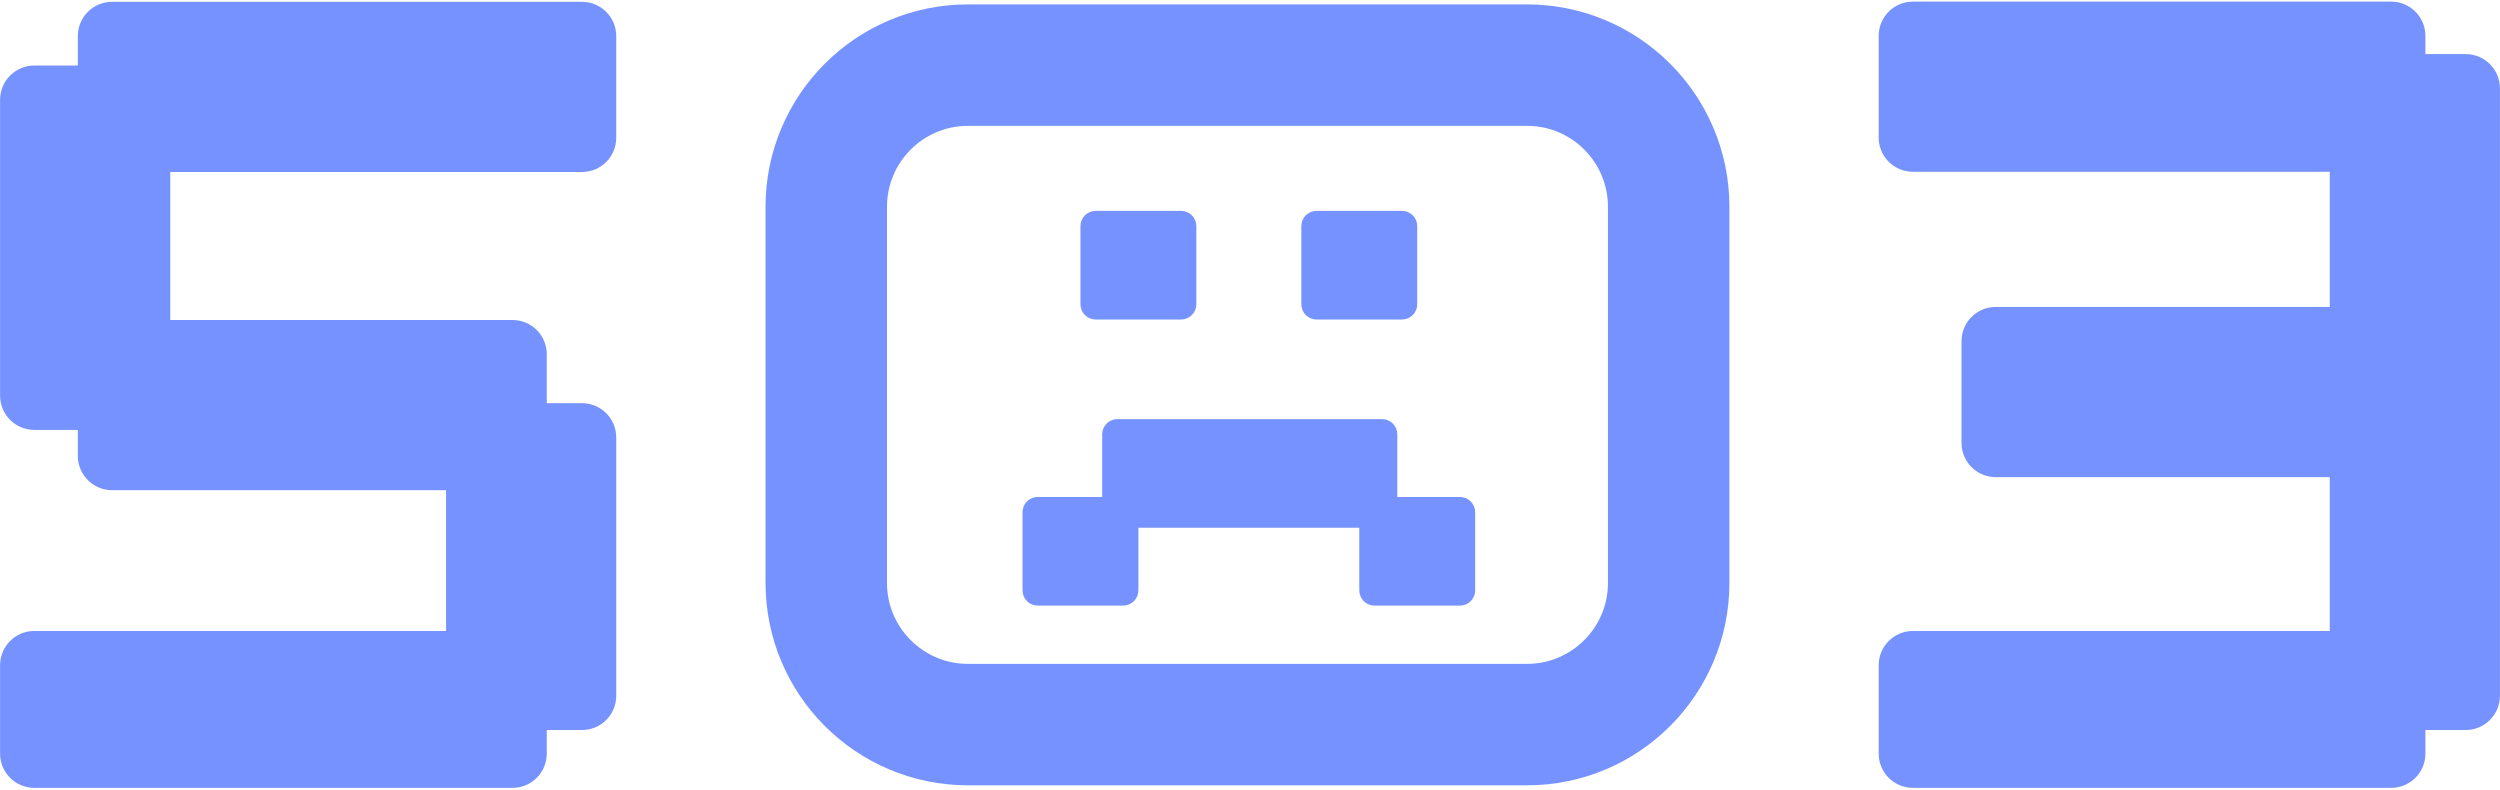
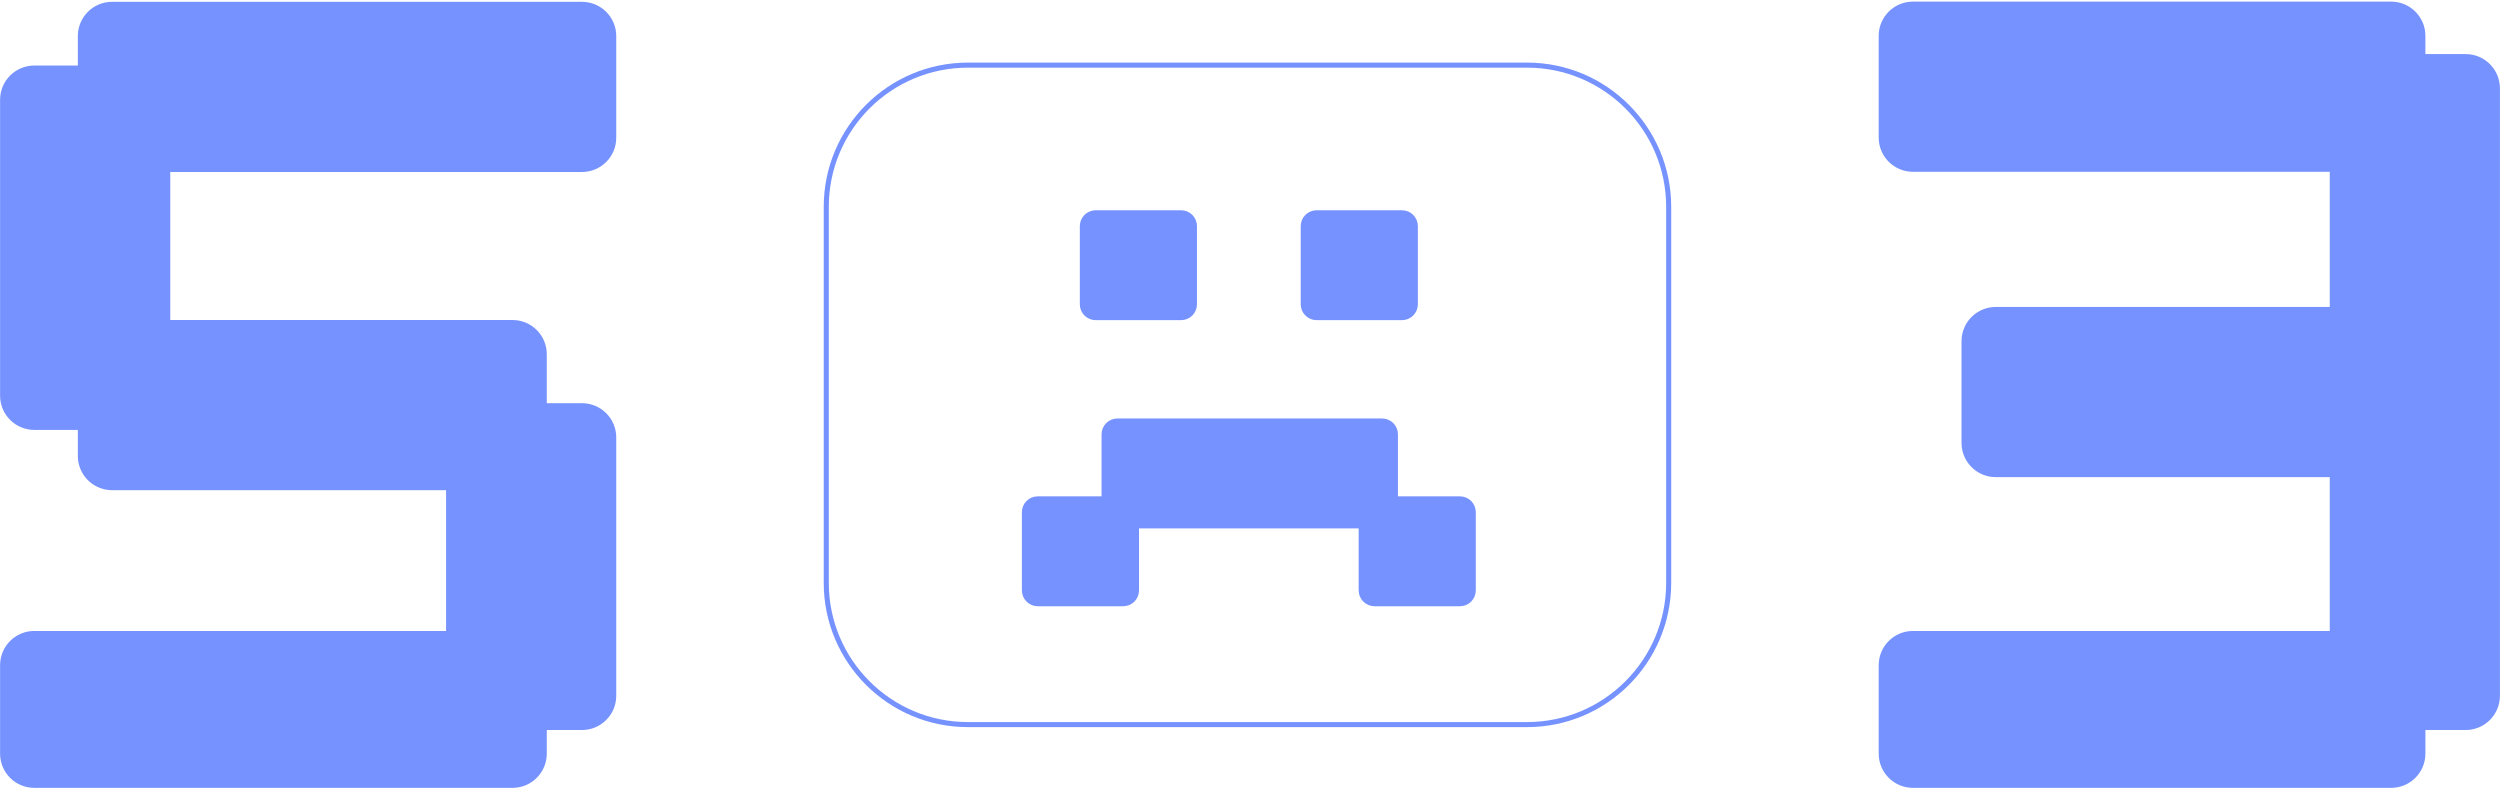
<svg xmlns="http://www.w3.org/2000/svg" width="494" height="156" viewBox="0 0 494 156" fill="none">
  <rect x="0.516" y="13.449" width="32.626" height="71" rx="6.263" fill="#7592FF" />
  <rect x="0.516" y="13.449" width="32.626" height="71" rx="6.263" stroke="#7592FF" />
  <rect x="88.644" y="80.17" width="32.626" height="63.58" rx="6.263" fill="#7592FF" />
  <rect x="88.644" y="80.17" width="32.626" height="63.58" rx="6.263" stroke="#7592FF" />
  <rect x="15.88" y="33.486" width="32.626" height="105.389" rx="6.263" transform="rotate(-90 15.8799 33.4863)" fill="#7592FF" />
  <rect x="15.88" y="33.486" width="32.626" height="105.389" rx="6.263" transform="rotate(-90 15.8799 33.4863)" stroke="#7592FF" />
  <rect x="0.516" y="155.18" width="30" height="107.028" rx="6.263" transform="rotate(-90 0.515625 155.18)" fill="#7592FF" />
  <rect x="0.516" y="155.18" width="30" height="107.028" rx="6.263" transform="rotate(-90 0.515625 155.18)" stroke="#7592FF" />
  <rect x="15.88" y="96.359" width="32.626" height="91.664" rx="6.263" transform="rotate(-90 15.8799 96.3594)" fill="#7592FF" />
  <rect x="15.88" y="96.359" width="32.626" height="91.664" rx="6.263" transform="rotate(-90 15.8799 96.3594)" stroke="#7592FF" />
-   <rect x="163.27" y="12.869" width="166.462" height="130.311" rx="28" stroke="#7592FF" stroke-width="24" />
-   <rect x="213.874" y="42.048" width="22.145" height="20.714" rx="2.634" fill="#7592FF" stroke="#7592FF" stroke-width="0.753" />
-   <rect x="257.523" y="42.048" width="22.145" height="20.714" rx="2.634" fill="#7592FF" stroke="#7592FF" stroke-width="0.753" />
-   <rect x="268.972" y="98.578" width="22.145" height="20.714" rx="2.634" fill="#7592FF" stroke="#7592FF" stroke-width="0.753" />
-   <rect x="202.425" y="98.578" width="22.145" height="20.714" rx="2.634" fill="#7592FF" stroke="#7592FF" stroke-width="0.753" />
-   <rect x="218.167" y="83.193" width="57.566" height="20.714" rx="2.634" fill="#7592FF" stroke="#7592FF" stroke-width="0.753" />
+   <rect x="163.27" y="12.869" width="166.462" height="130.311" rx="28" stroke="#7592FF" strokeWidth="24" />
+   <rect x="213.874" y="42.048" width="22.145" height="20.714" rx="2.634" fill="#7592FF" stroke="#7592FF" strokeWidth="0.753" />
+   <rect x="257.523" y="42.048" width="22.145" height="20.714" rx="2.634" fill="#7592FF" stroke="#7592FF" strokeWidth="0.753" />
+   <rect x="268.972" y="98.578" width="22.145" height="20.714" rx="2.634" fill="#7592FF" stroke="#7592FF" strokeWidth="0.753" />
+   <rect x="202.425" y="98.578" width="22.145" height="20.714" rx="2.634" fill="#7592FF" stroke="#7592FF" strokeWidth="0.753" />
+   <rect x="218.167" y="83.193" width="57.566" height="20.714" rx="2.634" fill="#7592FF" stroke="#7592FF" strokeWidth="0.753" />
  <rect x="460.859" y="11.188" width="32.626" height="132.562" rx="6.263" fill="#7592FF" />
  <rect x="460.859" y="11.188" width="32.626" height="132.562" rx="6.263" stroke="#7592FF" />
  <rect x="371.731" y="33.445" width="32.626" height="107.028" rx="6.263" transform="rotate(-90 371.731 33.4453)" fill="#7592FF" />
  <rect x="371.731" y="33.445" width="32.626" height="107.028" rx="6.263" transform="rotate(-90 371.731 33.4453)" stroke="#7592FF" />
  <rect x="371.731" y="155.18" width="30" height="107.028" rx="6.263" transform="rotate(-90 371.731 155.18)" fill="#7592FF" />
  <rect x="371.731" y="155.18" width="30" height="107.028" rx="6.263" transform="rotate(-90 371.731 155.18)" stroke="#7592FF" />
  <rect x="388.096" y="93.781" width="32.626" height="91.664" rx="6.263" transform="rotate(-90 388.096 93.7812)" fill="#7592FF" />
  <rect x="388.096" y="93.781" width="32.626" height="91.664" rx="6.263" transform="rotate(-90 388.096 93.7812)" stroke="#7592FF" />
</svg>
